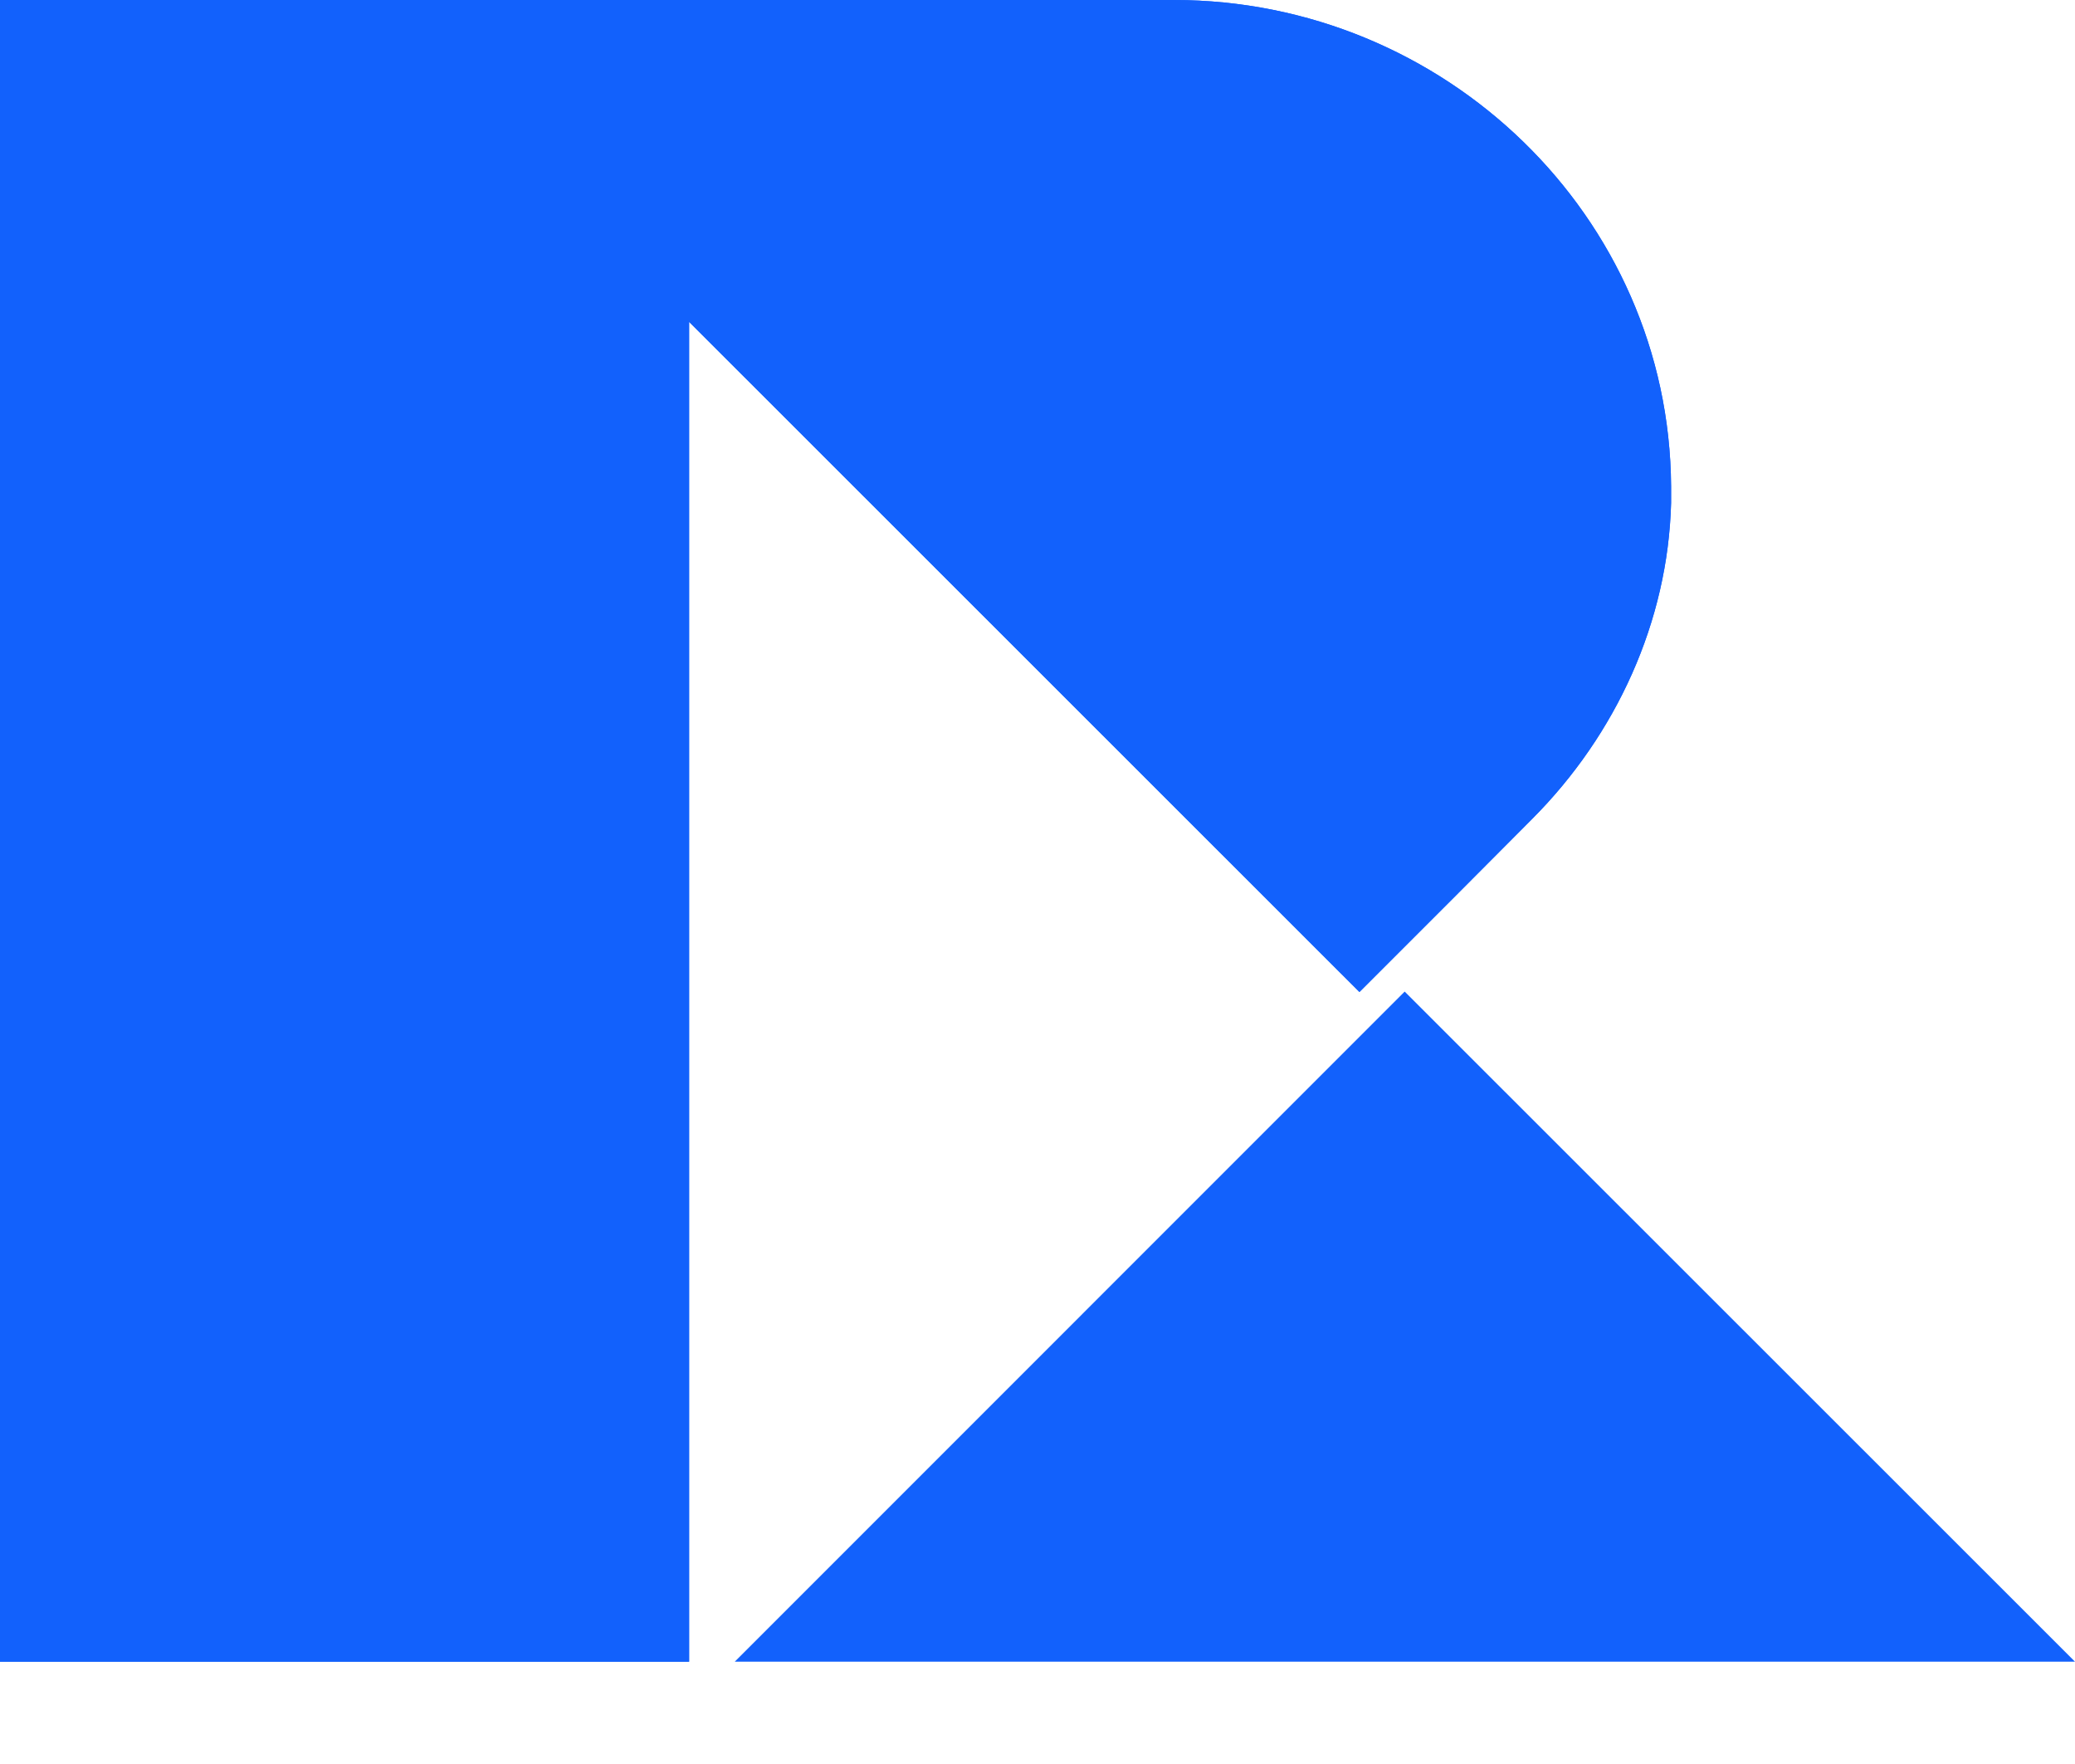
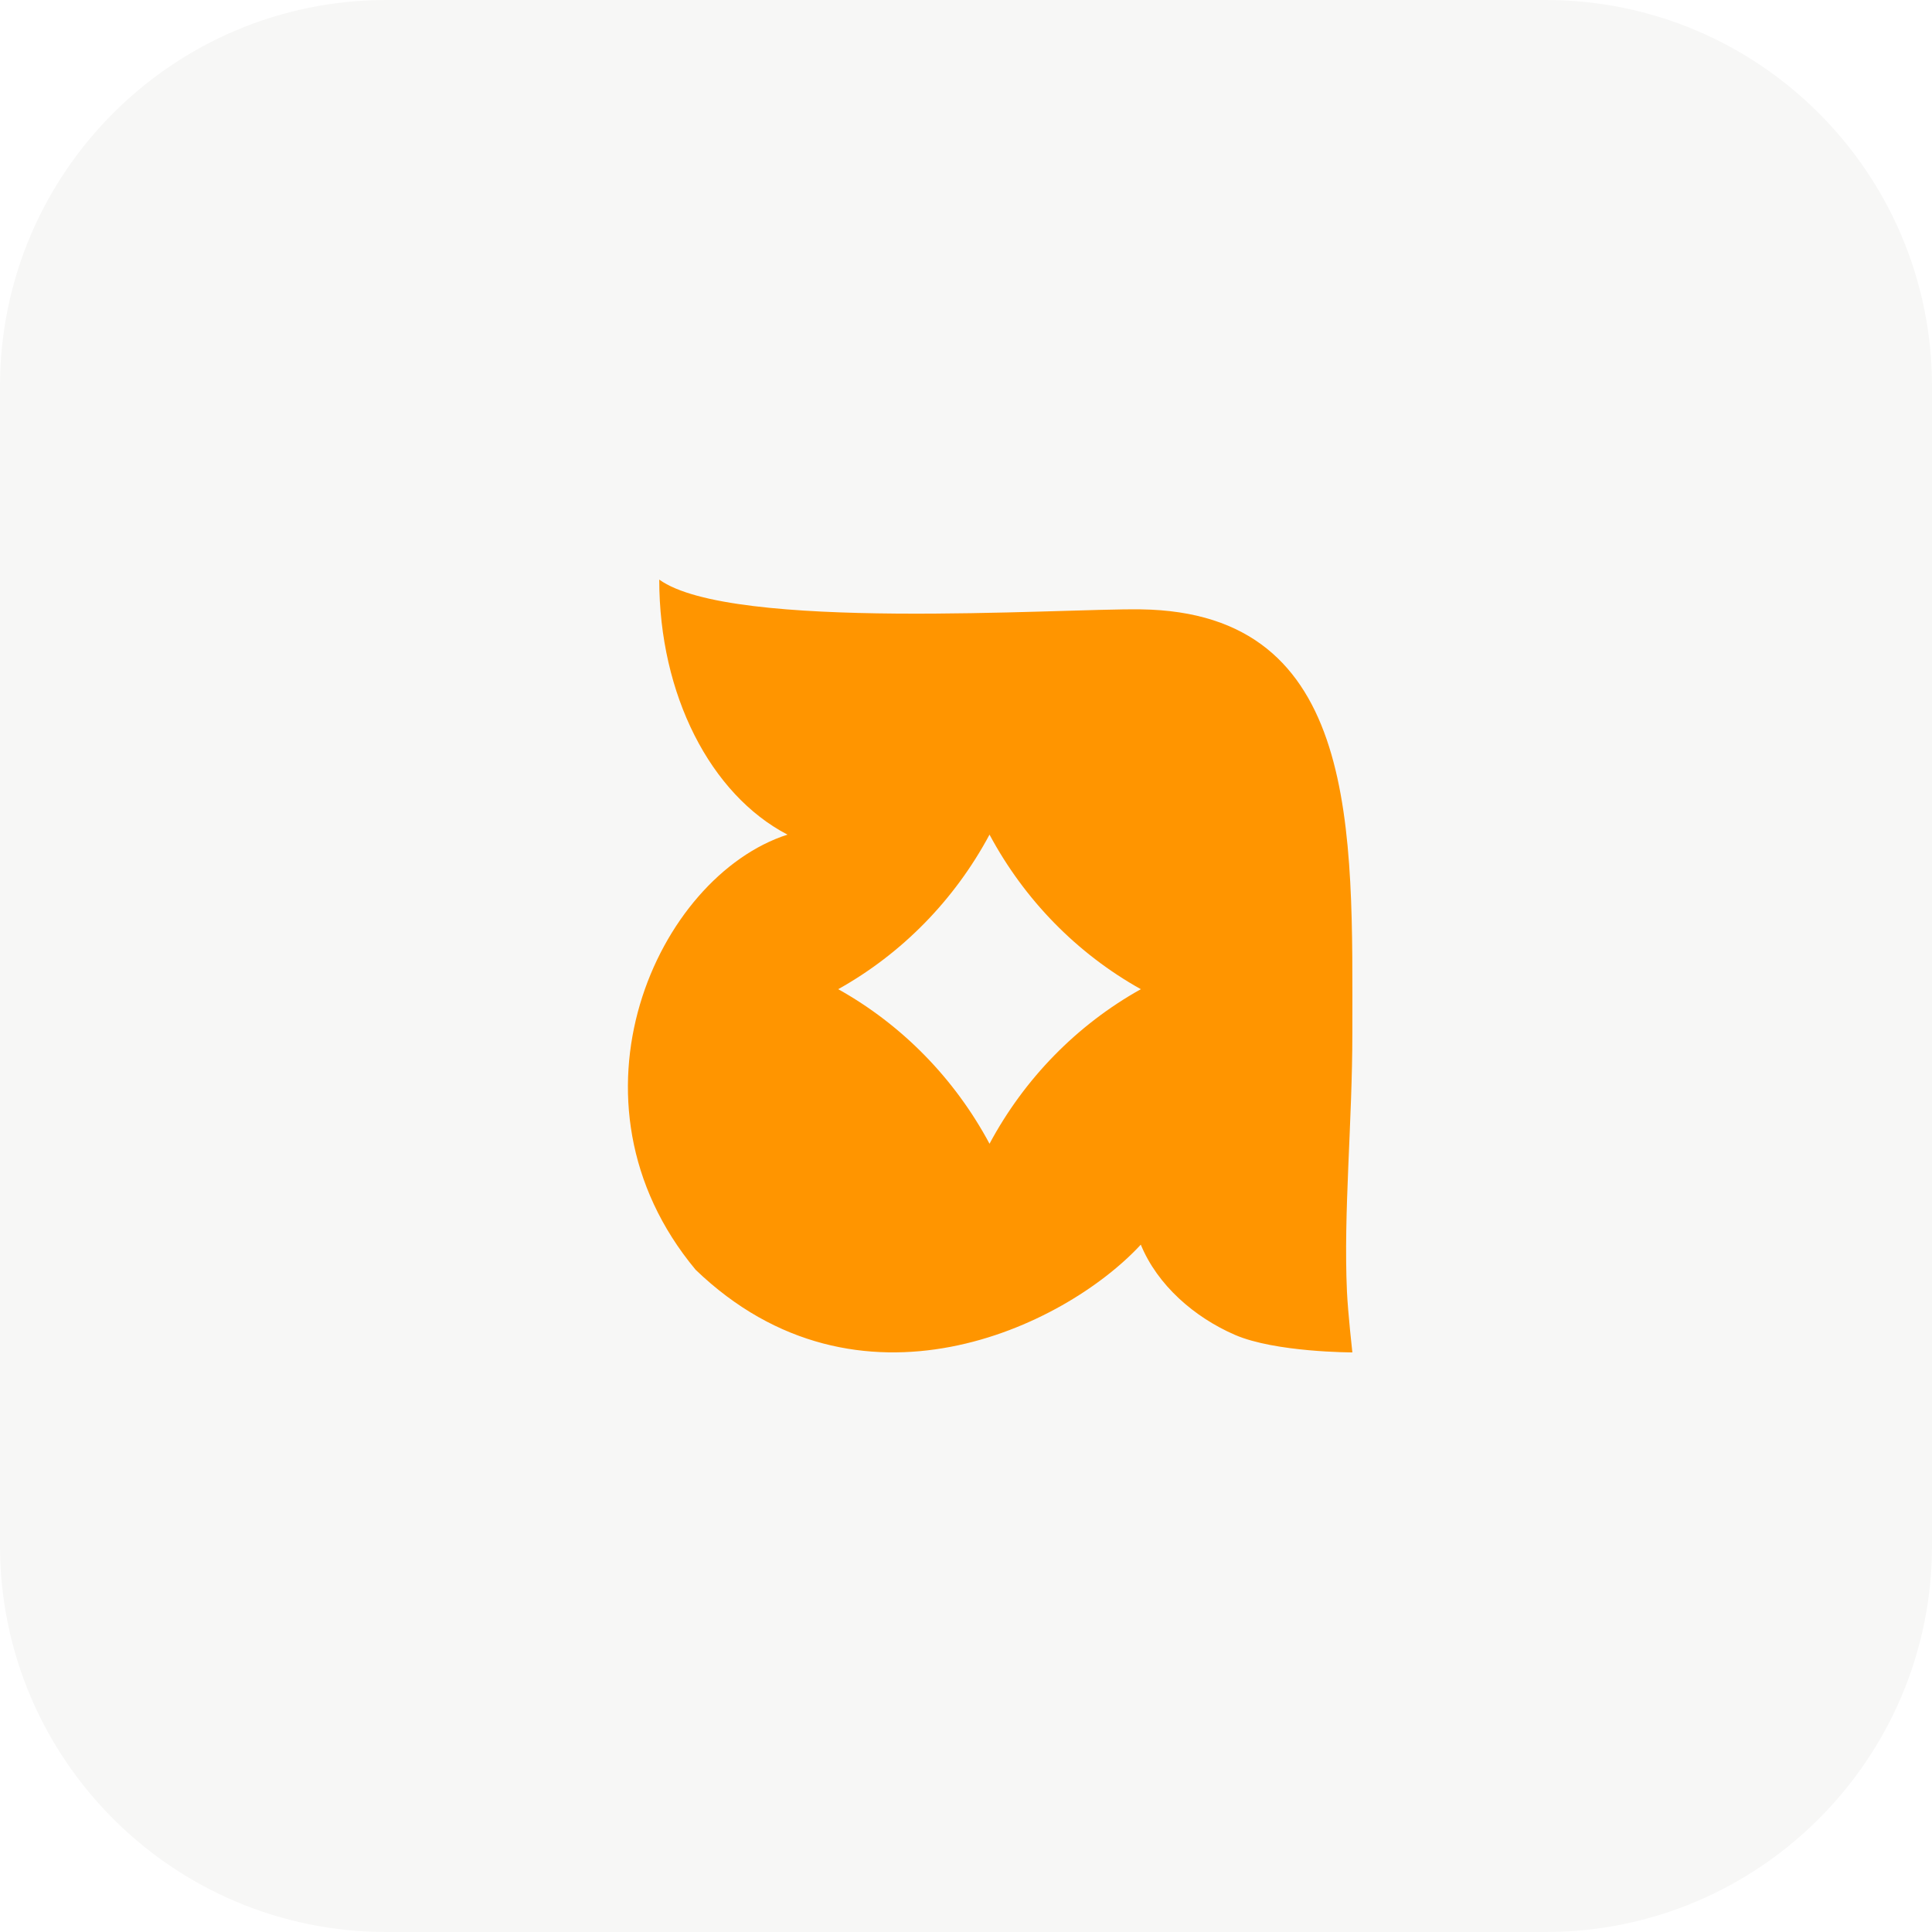
- <svg xmlns="http://www.w3.org/2000/svg" width="20" height="17" viewBox="0 0 20 17" fill="none">
-   <path d="M16.107 4.687C16.107 4.74 16.107 4.793 16.107 4.846C16.077 5.992 15.578 7.079 14.769 7.891L14.035 8.628L13.103 9.56L6.642 3.102V16.014H0V0H11.315C13.923 0 16.09 2.081 16.107 4.687Z" fill="#1261FC" />
-   <path d="M16.107 4.687C16.107 4.74 16.107 4.793 16.107 4.846C16.077 5.992 15.578 7.079 14.769 7.891L14.035 8.628L13.103 9.56L6.642 3.102V16.014H0V0H11.315C13.923 0 16.09 2.081 16.107 4.687Z" fill="#1261FC" />
-   <path d="M20 16.014H7.082L13.539 9.556L20 16.014Z" fill="#1261FC" />
+ <svg xmlns="http://www.w3.org/2000/svg" width="40" height="40" viewBox="0 0 40 40" fill="none">
+   <rect width="40" height="40" rx="8" fill="#F7F7F6" />
+   <path fill-rule="evenodd" clip-rule="evenodd" d="M13.649 12C15.142 13.078 21.92 12.593 23.615 12.616C28.175 12.676 27.999 17.217 27.999 21.383C27.999 23.232 27.813 25.112 27.887 26.736C27.907 27.178 27.999 27.999 27.999 28C27.996 28 26.403 28 25.566 27.636C24.728 27.272 23.964 26.609 23.619 25.769C22.04 27.478 17.769 29.528 14.402 26.289C11.488 22.786 13.608 18.148 16.304 17.28C14.71 16.449 13.649 14.385 13.649 12ZM20.487 17.28C19.764 18.63 18.676 19.742 17.354 20.48C18.676 21.218 19.764 22.33 20.487 23.68C21.21 22.33 22.298 21.218 23.62 20.48C22.298 19.742 21.21 18.63 20.487 17.28Z" fill="#FF9500" />
</svg>
